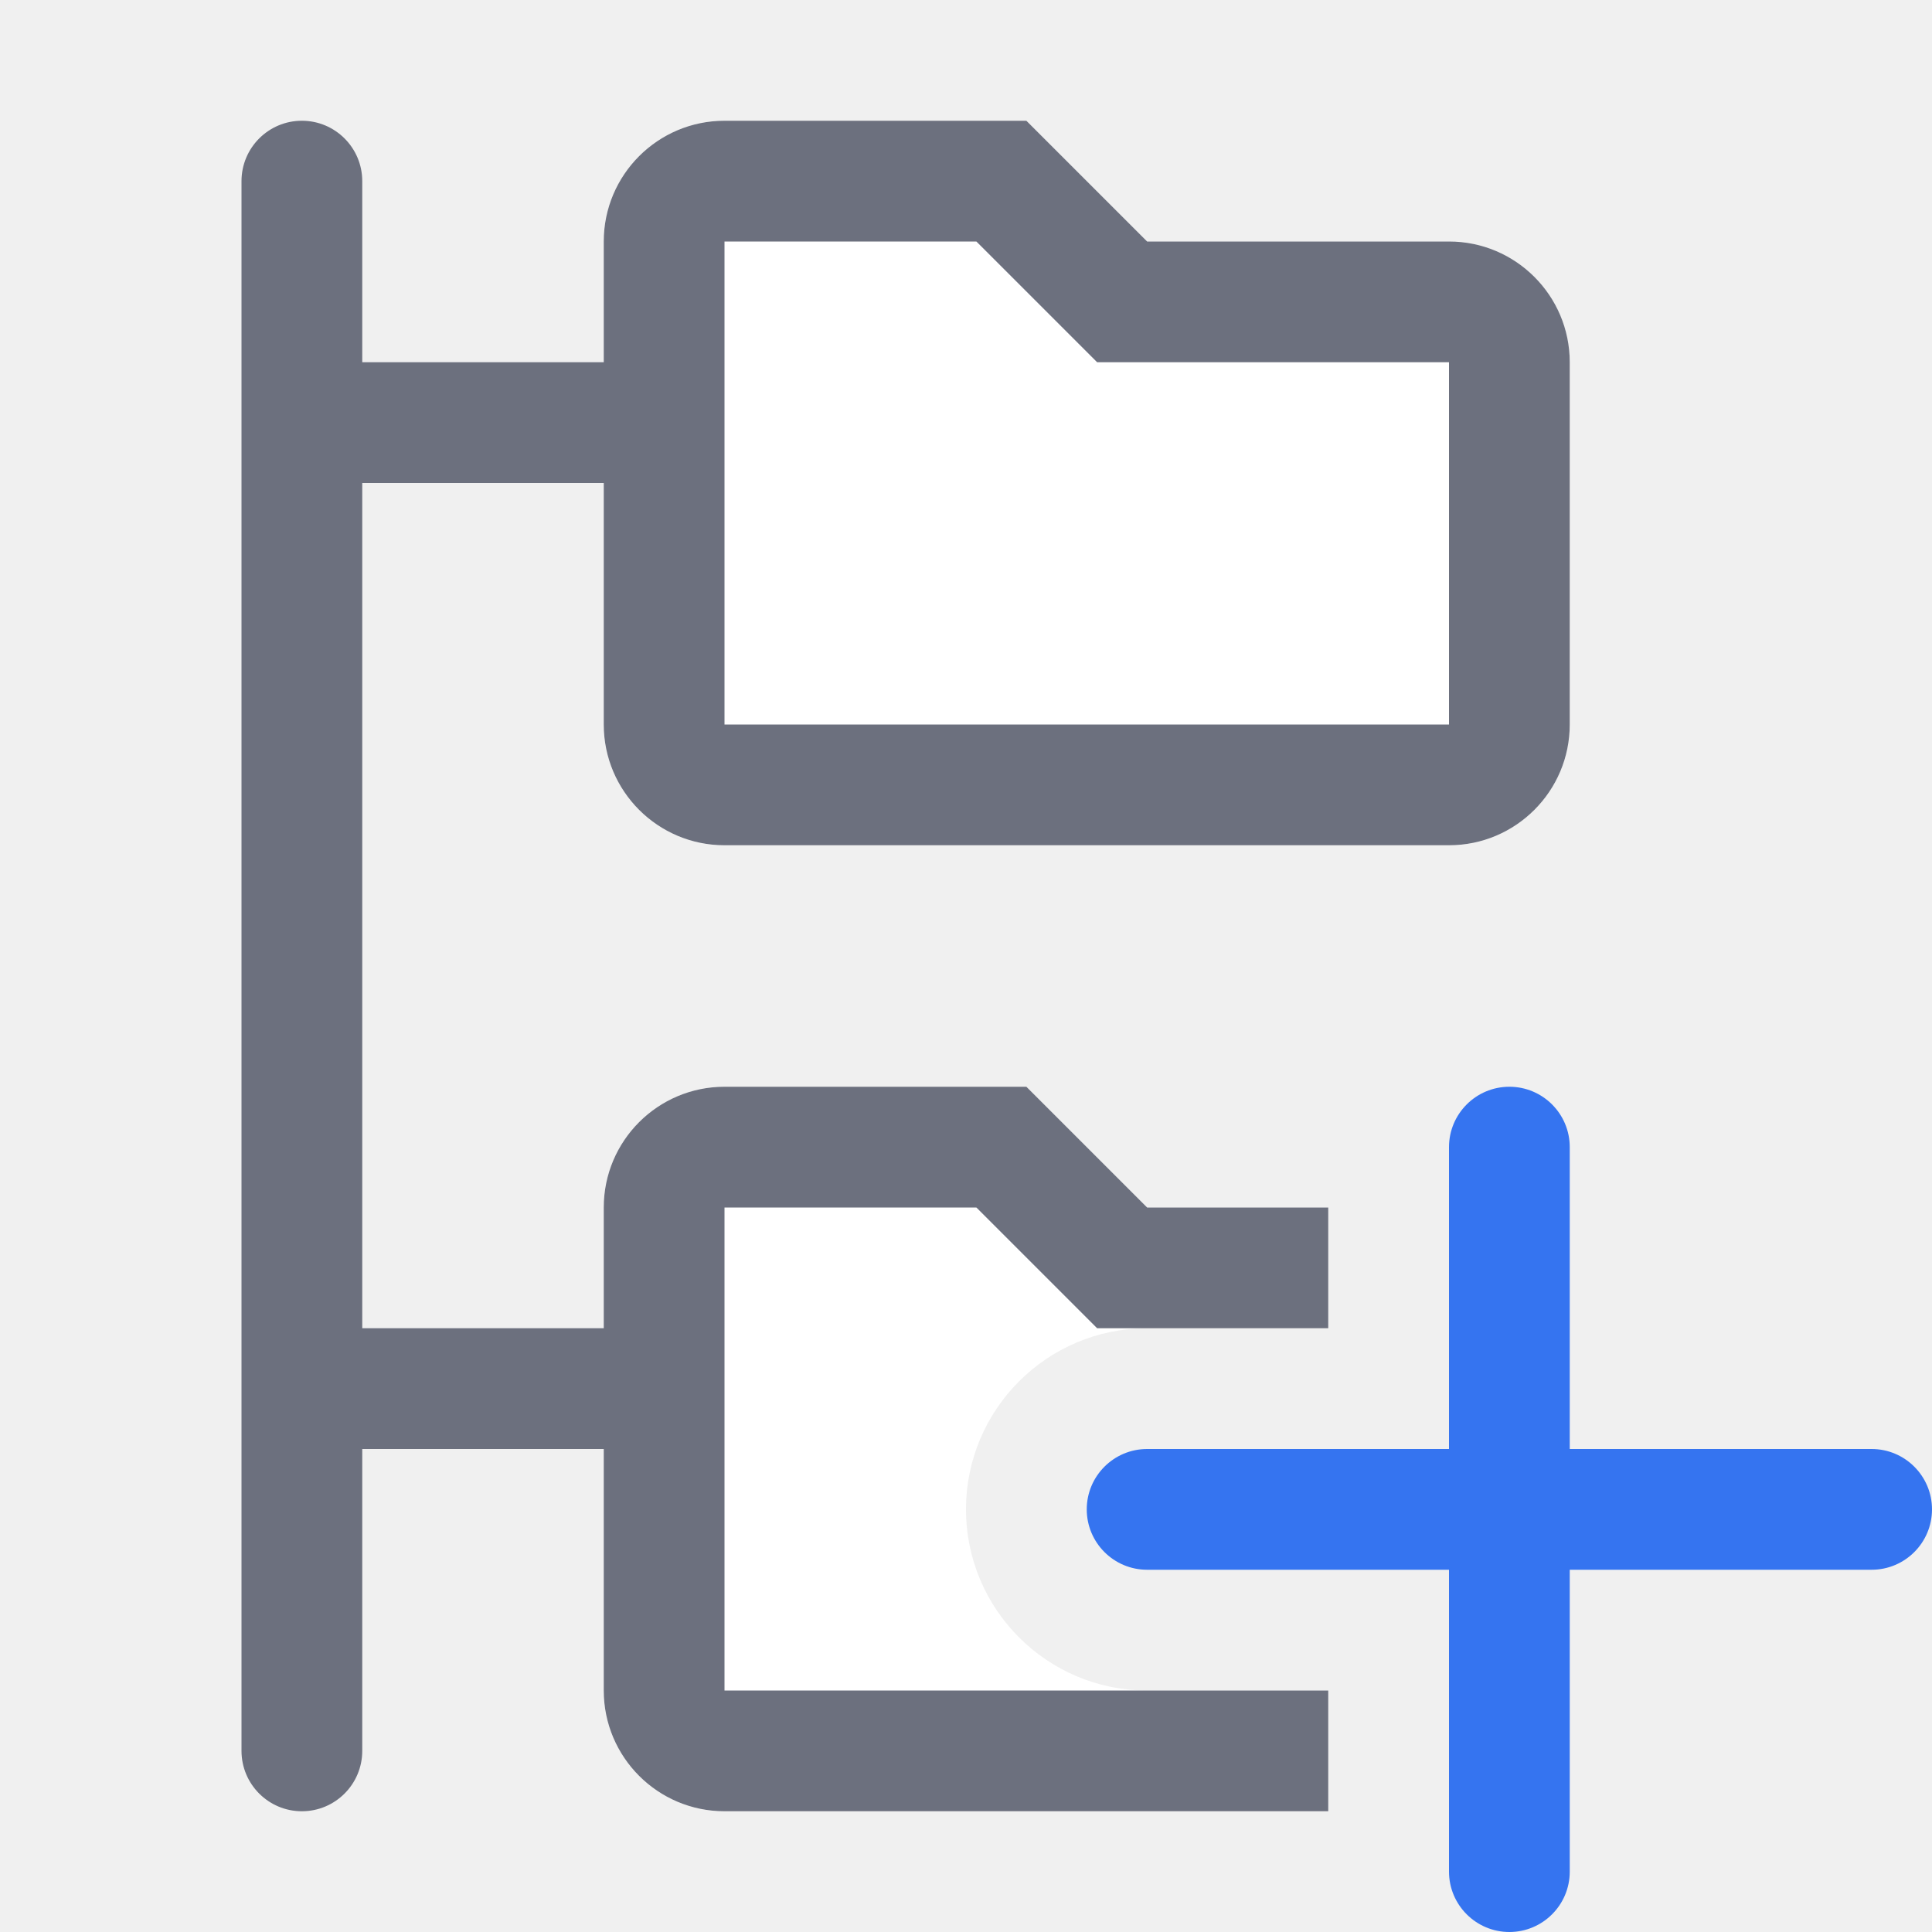
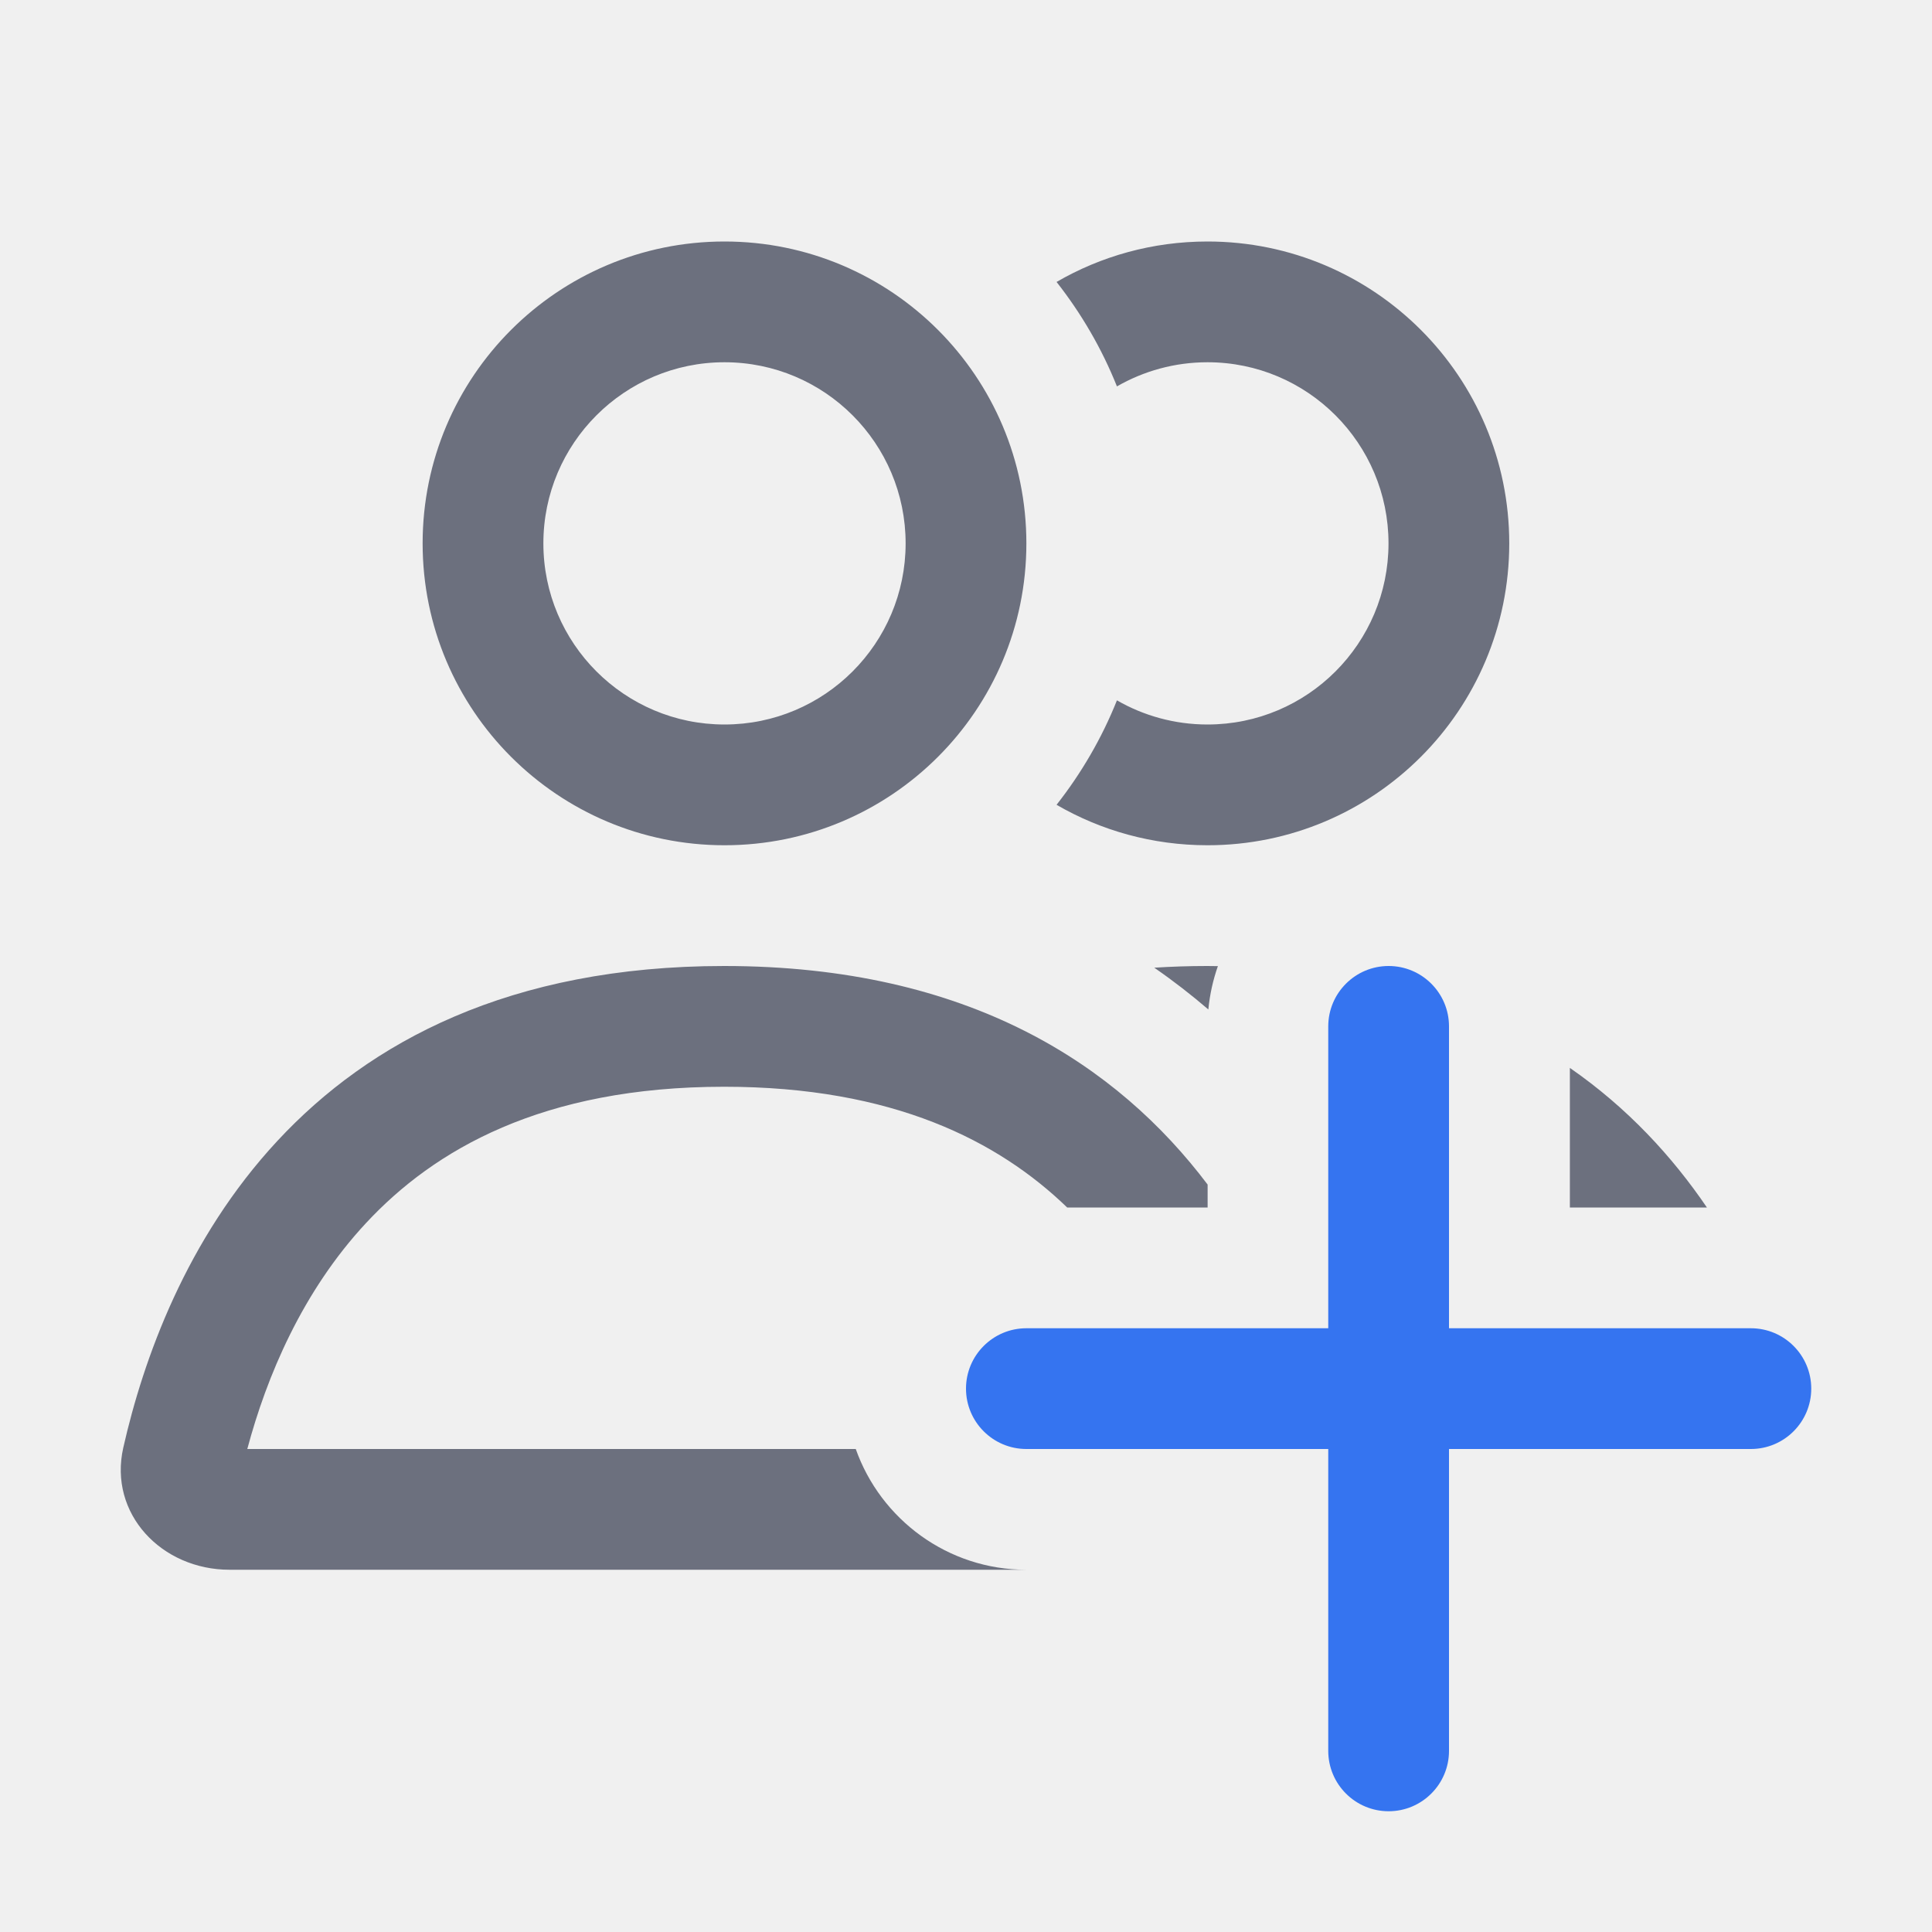
<svg xmlns="http://www.w3.org/2000/svg" width="16" height="16" viewBox="0 0 16 16" fill="none">
  <g id="Theme = Light">
-     <g id="Group 427318334">
-       <path id="Subtract" d="M8.5 1L9.5 2H12C12.552 2 13 2.448 13 3V6C13 6.552 12.552 7 12 7H6C5.448 7 5 6.552 5 6V2C5 1.448 5.448 1 6 1H8.5Z" fill="white" />
-       <path id="Subtract_2" d="M8.5 9L9.5 10H11V11H9.5C8.672 11 8 11.672 8 12.5C8 13.328 8.672 14 9.5 14H11V15H6C5.448 15 5 14.552 5 14V10C5 9.448 5.448 9 6 9H8.5Z" fill="white" />
-       <path id="Subtract_3" d="M9.5 2H12C12.552 2 13 2.448 13 3V6C13 6.552 12.552 7 12 7H6C5.448 7 5 6.552 5 6V4H3V11H5V10C5 9.448 5.448 9 6 9H8.5L9.5 10H11V11H9.086L8.086 10H6V14H11V15H6C5.448 15 5 14.552 5 14V12H3V14.5C3 14.776 2.776 15 2.5 15C2.224 15 2 14.776 2 14.5V1.5C2 1.224 2.224 1 2.5 1C2.776 1 3 1.224 3 1.5V3H5V2C5 1.448 5.448 1 6 1H8.5L9.5 2ZM6 6H12V3H9.086L8.086 2H6V6Z" fill="#6C707E" />
-     </g>
-     <path id="Vector 419" fill-rule="evenodd" clip-rule="evenodd" d="M12.5 9C12.776 9 13 9.224 13 9.5V12H15.5C15.776 12 16 12.224 16 12.5C16 12.776 15.776 13 15.5 13H13V15.5C13 15.776 12.776 16 12.5 16C12.224 16 12 15.776 12 15.5V13H9.5C9.224 13 9 12.776 9 12.5C9 12.224 9.224 12 9.5 12H12V9.5C12 9.224 12.224 9 12.5 9Z" fill="#3574F0" />
+     <path id="Subtract" d="M5.997 8C8.032 8 9.26 8.828 10.001 9.81V10H8.838C8.27 9.451 7.399 9 5.997 9C4.487 9 3.594 9.524 3.032 10.128C2.503 10.696 2.208 11.401 2.048 12H7.087C7.293 12.582 7.848 13 8.5 13H1.901C1.339 13 0.897 12.537 1.021 11.989C1.352 10.528 2.439 8 5.997 8ZM13.001 8.844C13.479 9.175 13.849 9.578 14.136 10H13.001V8.844ZM10.086 8.001C10.046 8.115 10.019 8.235 10.007 8.36C9.866 8.239 9.717 8.123 9.559 8.014C9.701 8.005 9.846 8 9.997 8C10.027 8 10.057 8.001 10.086 8.001ZM6 2C7.381 2 8.5 3.119 8.5 4.5C8.5 5.881 7.381 7 6 7C4.62 7 3.5 5.881 3.5 4.5C3.5 3.119 4.62 2 6 2ZM10 2C11.38 2 12.499 3.119 12.499 4.5C12.499 5.881 11.38 7 10 7C9.544 7 9.117 6.878 8.75 6.665C8.955 6.404 9.125 6.113 9.25 5.8C9.471 5.927 9.727 6 10 6C10.828 6 11.499 5.328 11.499 4.5C11.499 3.672 10.828 3 10 3C9.727 3 9.471 3.073 9.25 3.2C9.125 2.887 8.955 2.596 8.75 2.335C9.117 2.122 9.544 2 10 2ZM6 3C5.172 3 4.5 3.672 4.5 4.5C4.5 5.328 5.172 6 6 6C6.829 6 7.5 5.328 7.5 4.5C7.5 3.672 6.829 3 6 3Z" fill="#6C707E" />
+     <path id="Vector 420" fill-rule="evenodd" clip-rule="evenodd" d="M11.5 8C11.776 8 12 8.224 12 8.5V11H14.5C14.776 11 15 11.224 15 11.5C15 11.776 14.776 12 14.5 12H12V14.5C12 14.776 11.776 15 11.5 15C11.224 15 11 14.776 11 14.5V12H8.5C8.224 12 8 11.776 8 11.5C8 11.224 8.224 11 8.5 11H11V8.5C11 8.224 11.224 8 11.5 8Z" fill="#3574F0" />
  </g>
</svg>
